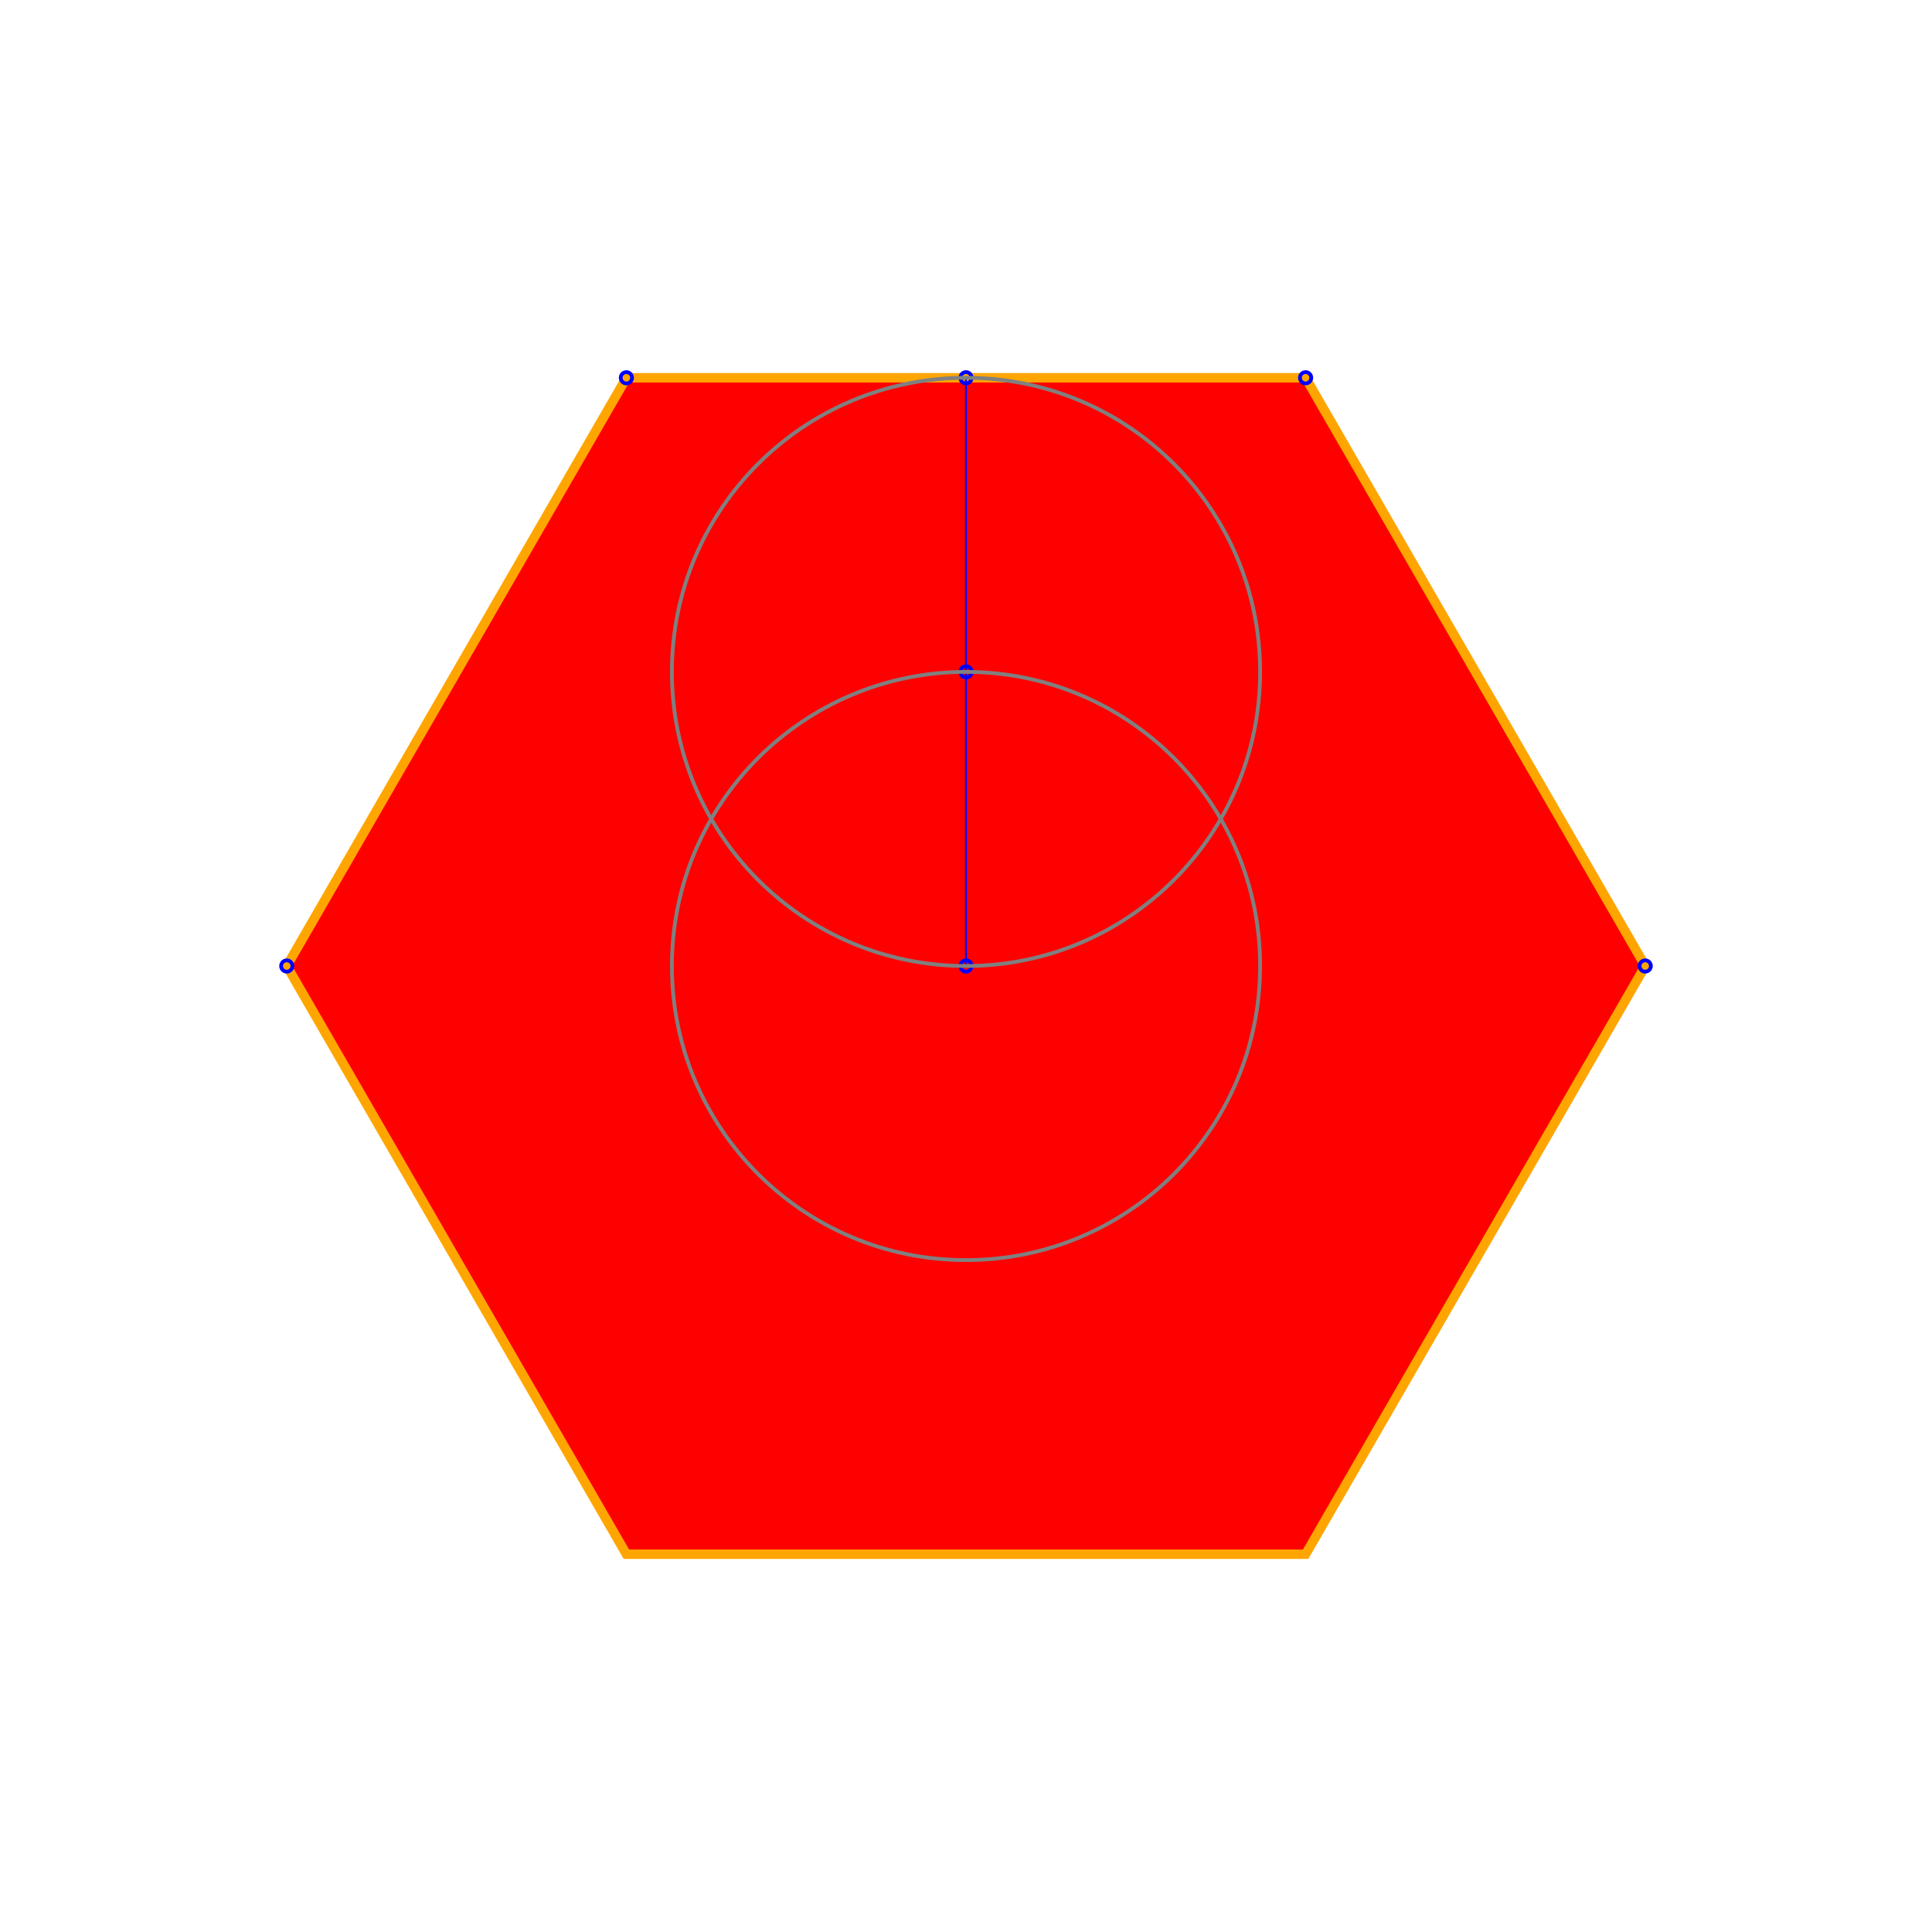
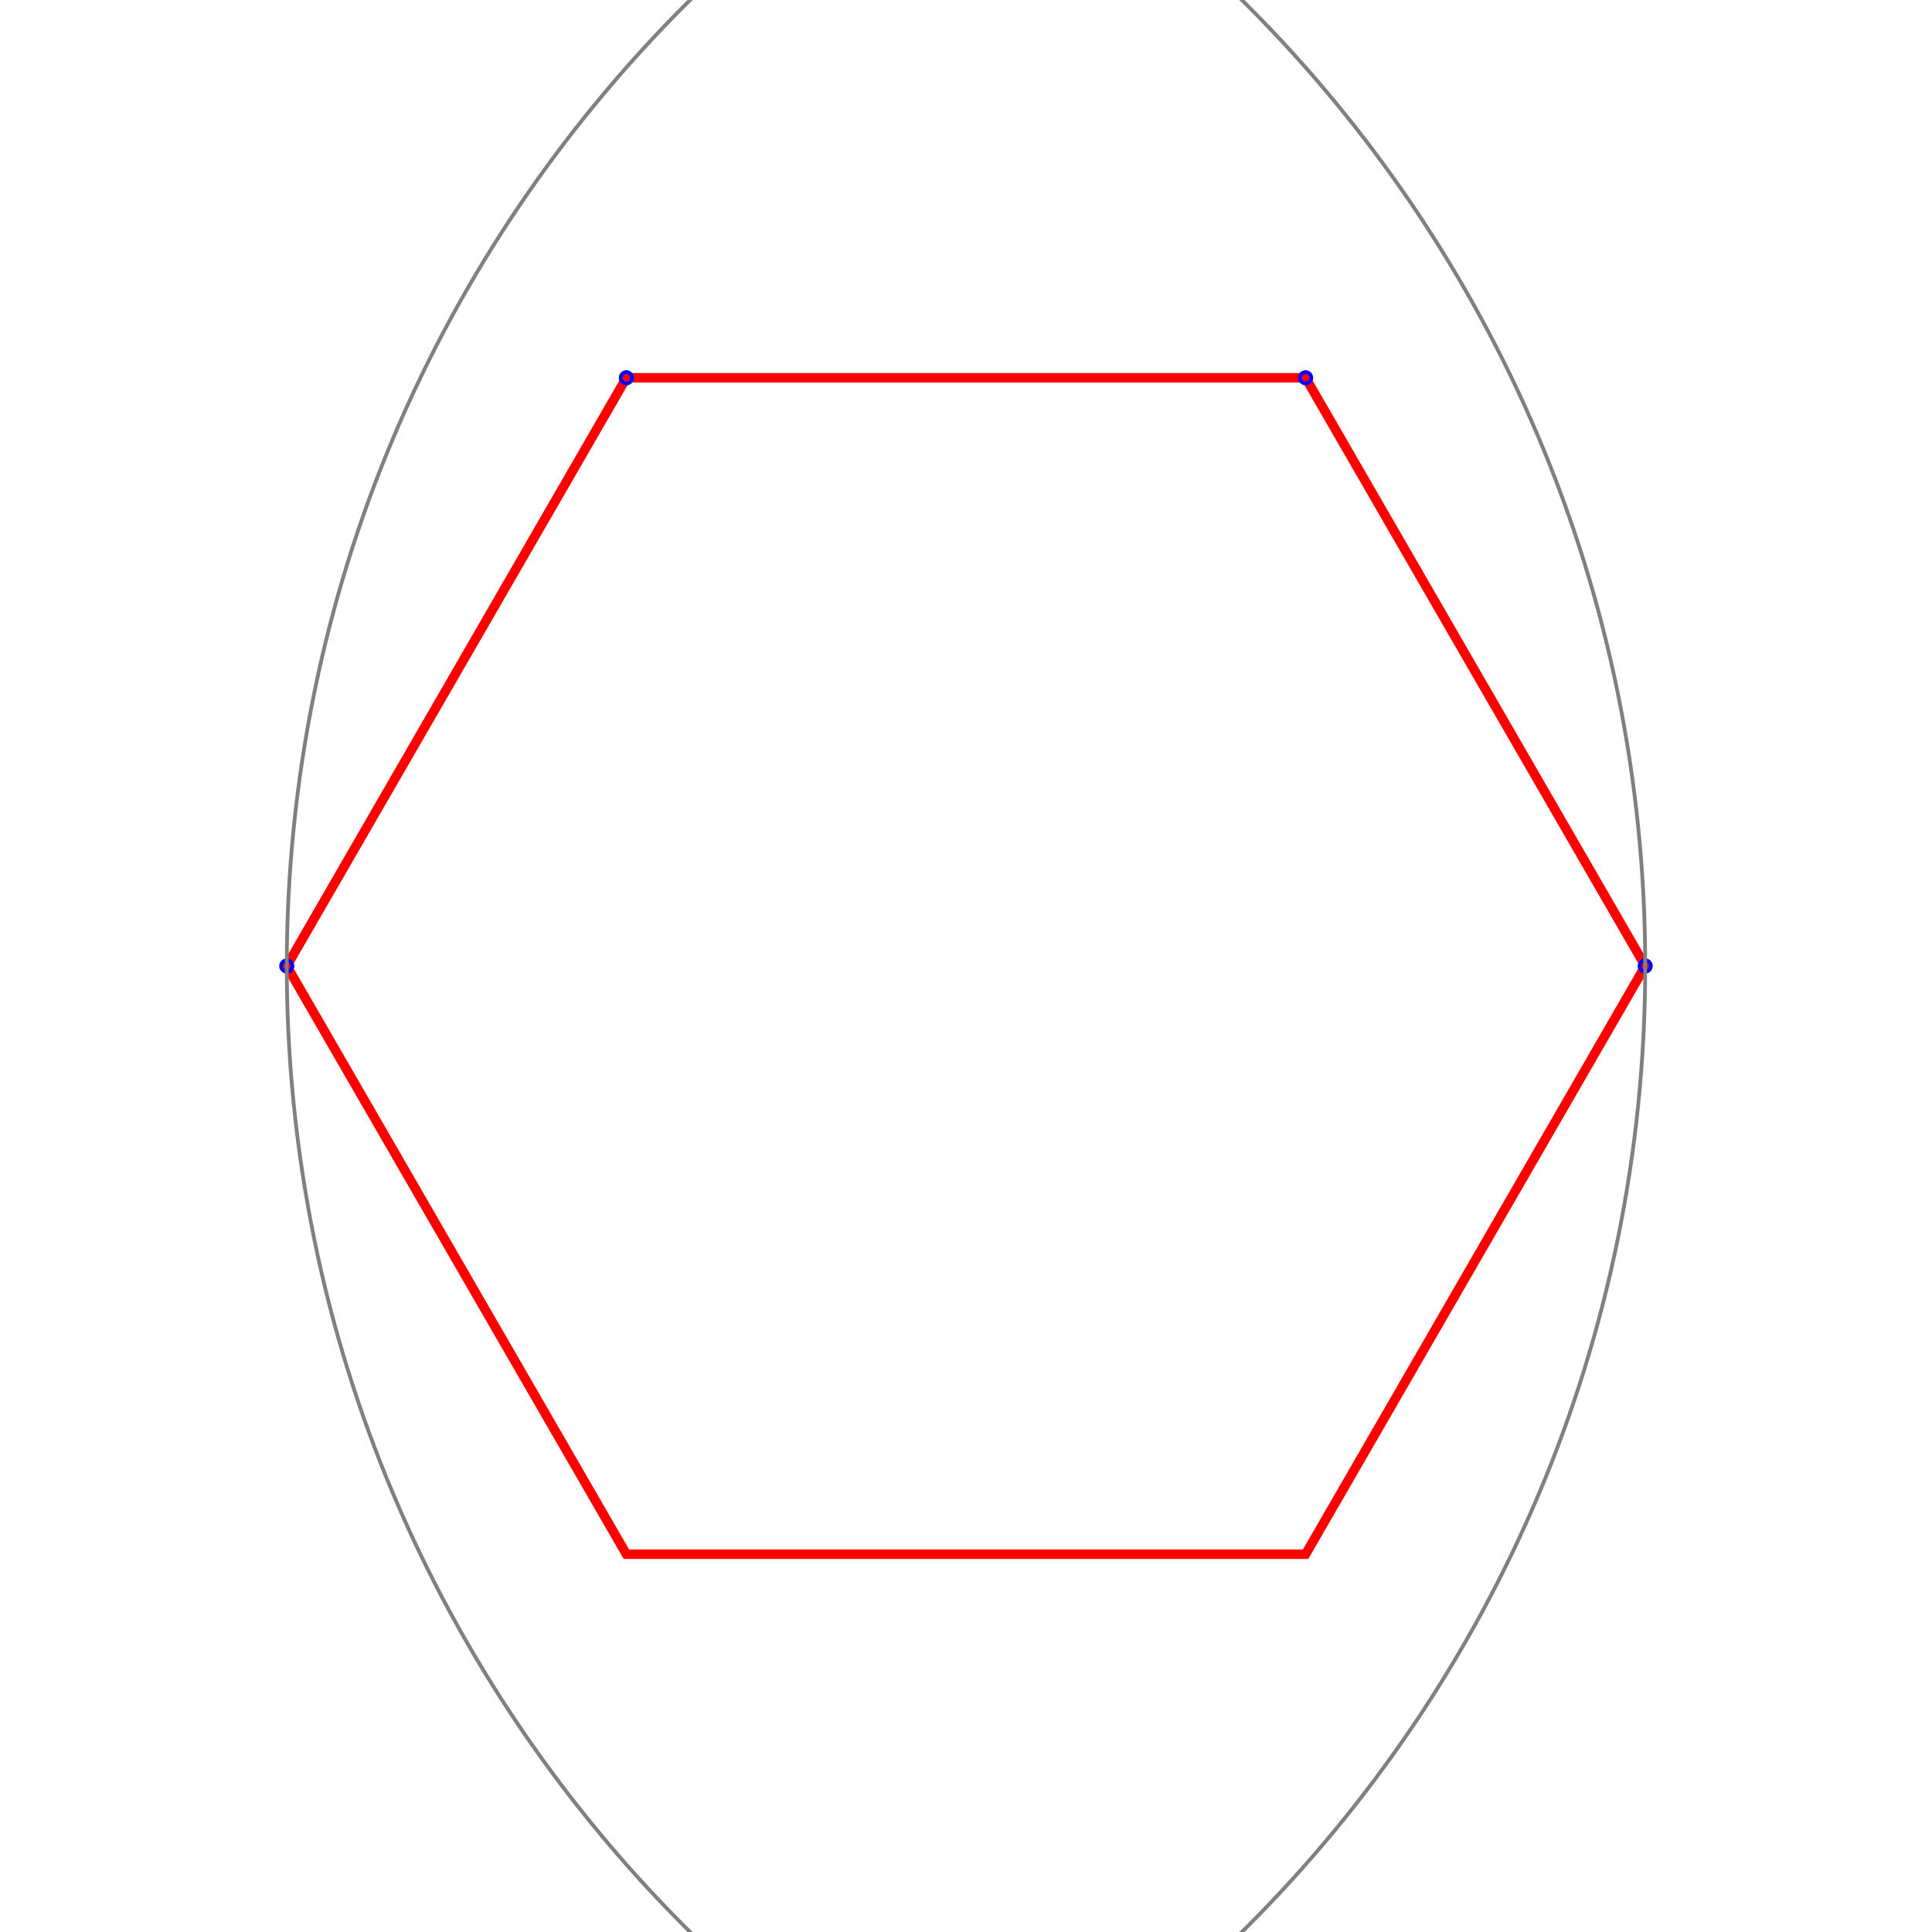
<svg xmlns="http://www.w3.org/2000/svg" width="1024" height="1024" desc="Created by KTab" version="1.2">
-   <path stroke="orange" stroke-width="5" fill="red" opacity="1.0" d="M 692.0 200.231 L 332.0 200.231 L 152.0 512.0 L 332.0 823.769 L 692.0 823.769 L 872.0 512.0 Z" />
+   <path stroke="red" stroke-width="5" fill="none" opacity="1.0" d="M 692.0 200.231 L 332.0 200.231 L 152.0 512.0 L 332.0 823.769 L 692.0 823.769 L 872.0 512.0 Z" />
  <circle cx="872.0" cy="512.0" r="3" fill="none" stroke="blue" stroke-width="2" />
  <circle cx="152.0" cy="512.0" r="3" fill="none" stroke="blue" stroke-width="2" />
  <circle cx="692.0" cy="200.231" r="3" fill="none" stroke="blue" stroke-width="2" />
  <circle cx="332.0" cy="200.231" r="3" fill="none" stroke="blue" stroke-width="2" />
-   <circle cx="512.0" cy="512.0" r="3" fill="none" stroke="blue" stroke-width="2" />
-   <circle cx="512.0" cy="200.231" r="3" fill="none" stroke="blue" stroke-width="2" />
-   <path d="M 512.0 512.0 L 512.0 200.231" stroke="blue" stroke-width="1" />
-   <circle cx="512.0" cy="356.115" r="3" fill="none" stroke="blue" stroke-width="2" />
-   <circle cx="512.0" cy="512.0" r="155.885" fill="none" stroke="gray" stroke-width="2" stroke-dashoffset="0.0" stroke-dasharray="979.452,0.0" />
-   <circle cx="512.0" cy="356.115" r="155.885" fill="none" stroke="gray" stroke-width="2" stroke-dashoffset="0.0" stroke-dasharray="979.452,0.0" />
+   <circle cx="872.0" cy="512.0" r="720.0" fill="none" stroke="gray" stroke-width="2" stroke-dashoffset="0.0" stroke-dasharray="4523.893,0.0" />
+   <circle cx="152.0" cy="512.0" r="720.0" fill="none" stroke="gray" stroke-width="2" stroke-dashoffset="0.0" stroke-dasharray="4523.893,0.0" />
+   <circle cx="512.0" cy="1135.538" r="3" fill="none" stroke="blue" stroke-width="2" />
</svg>
